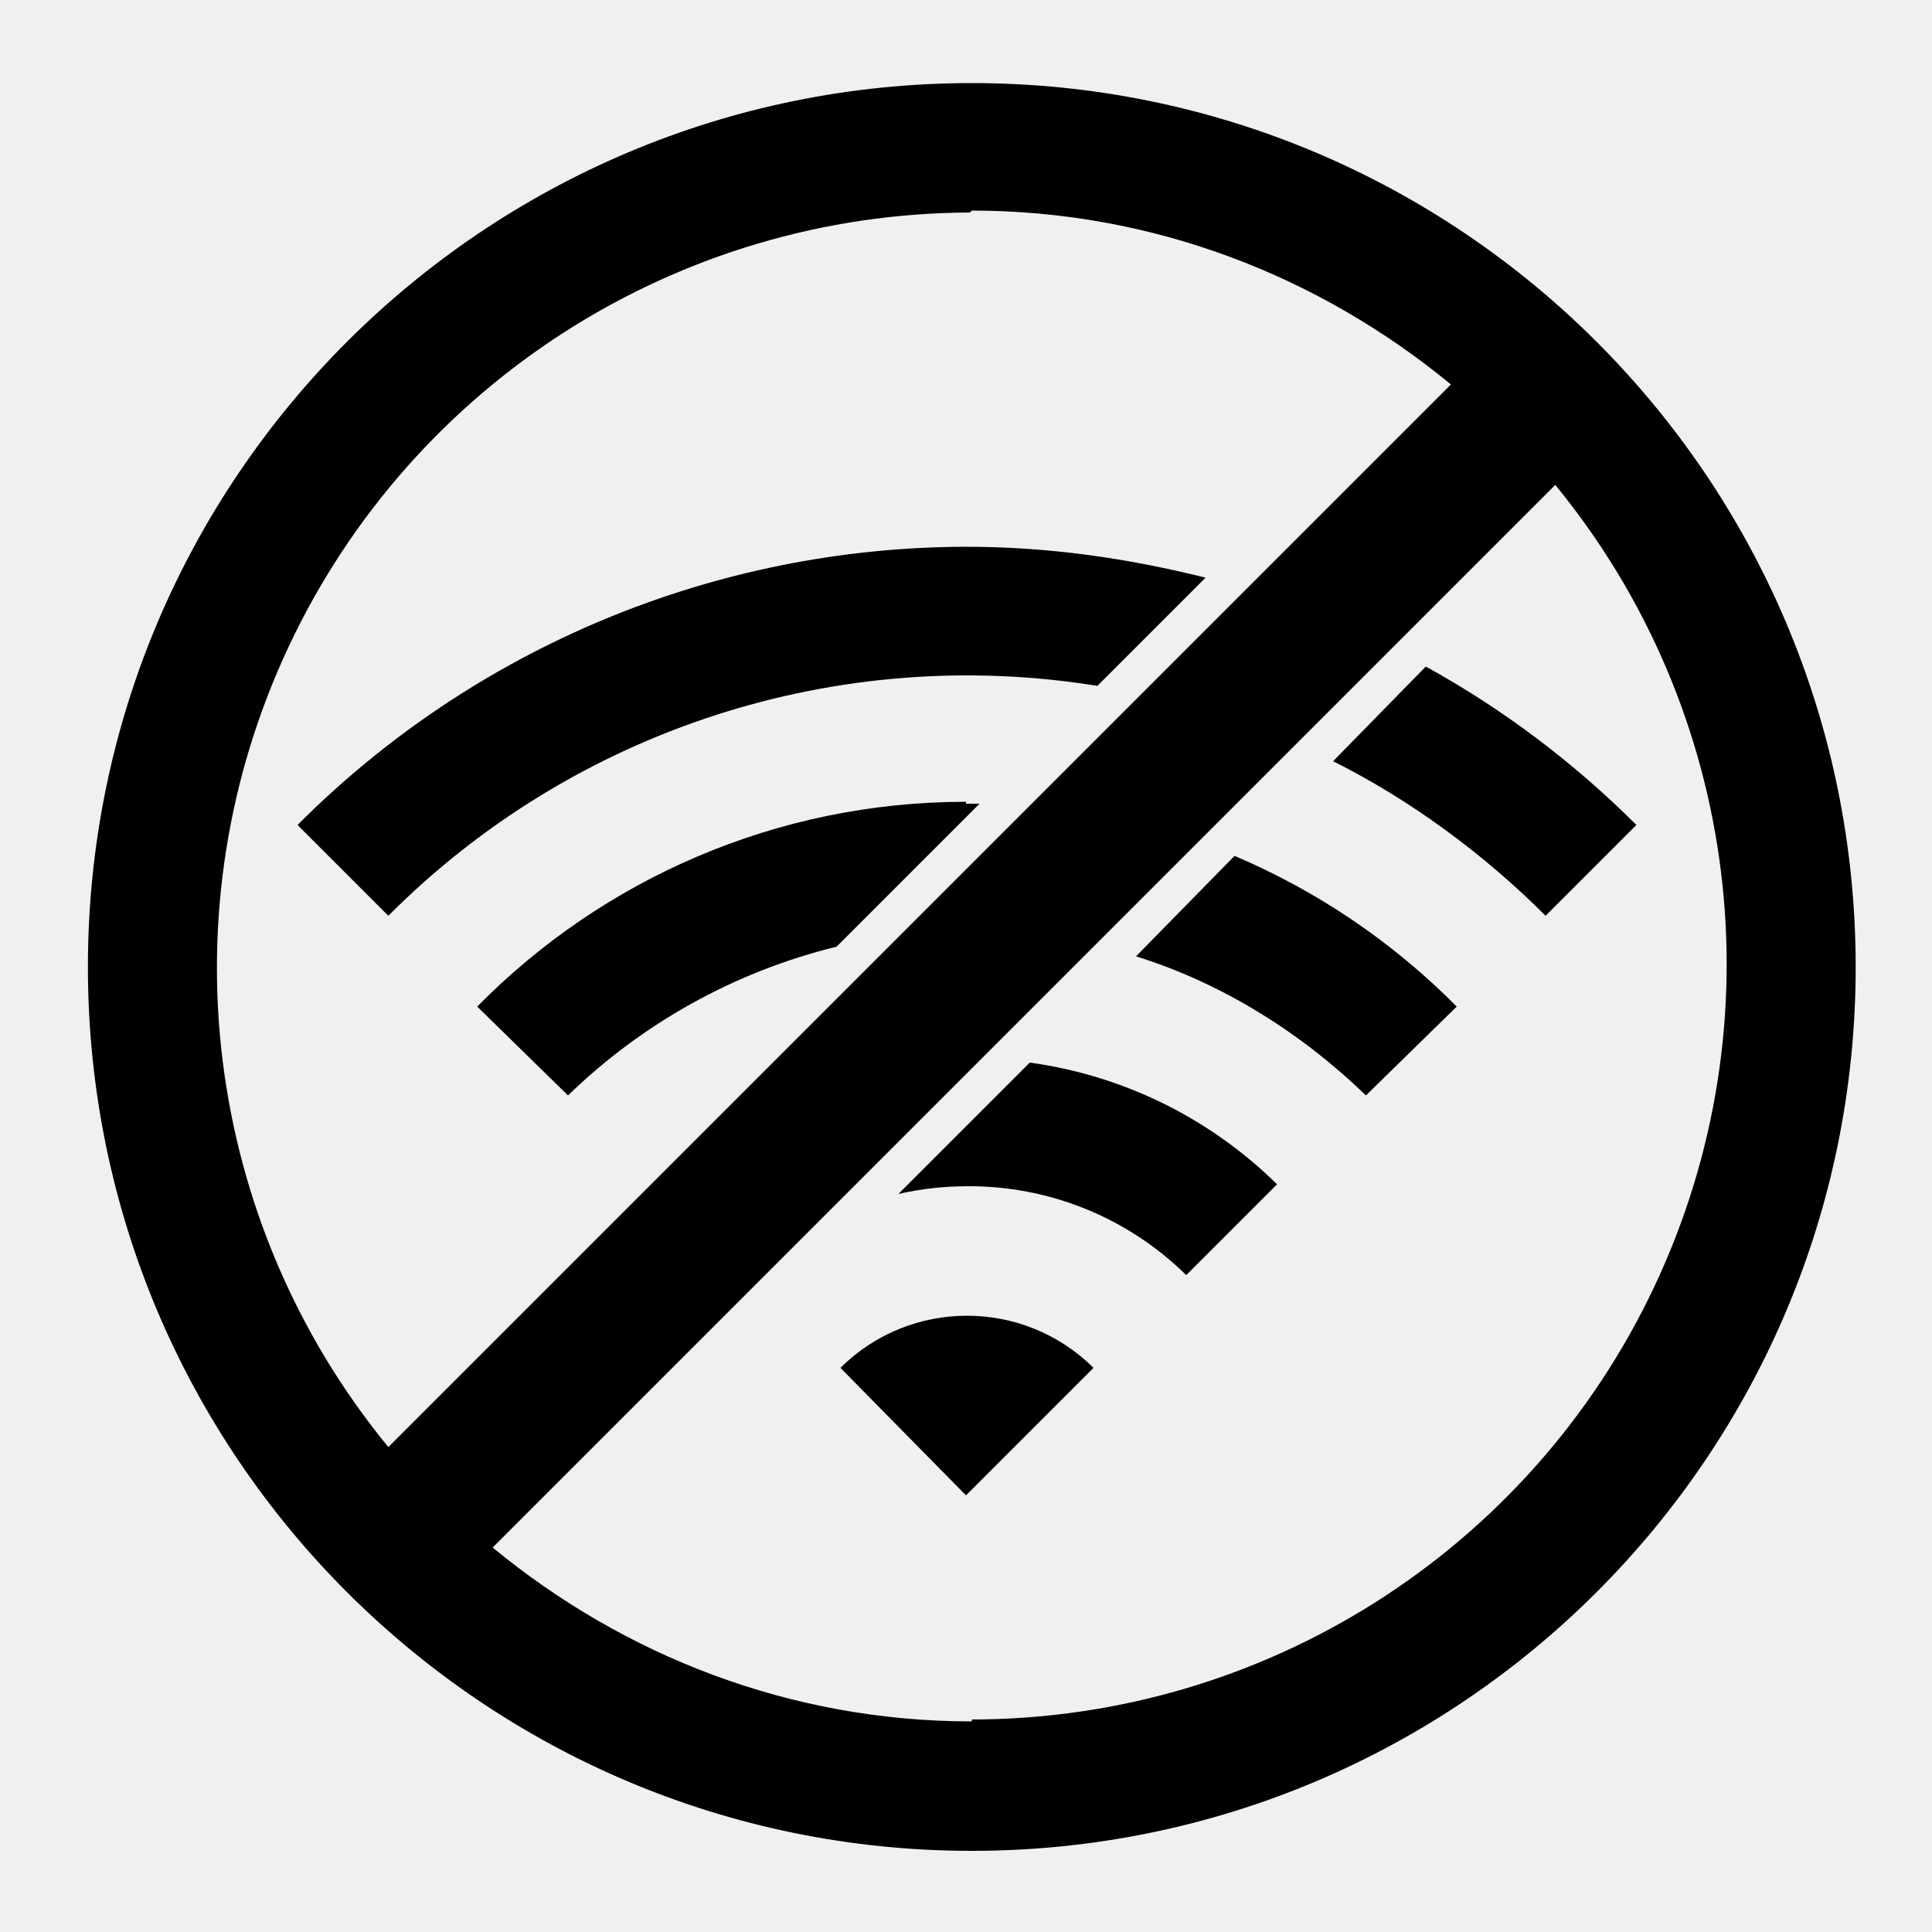
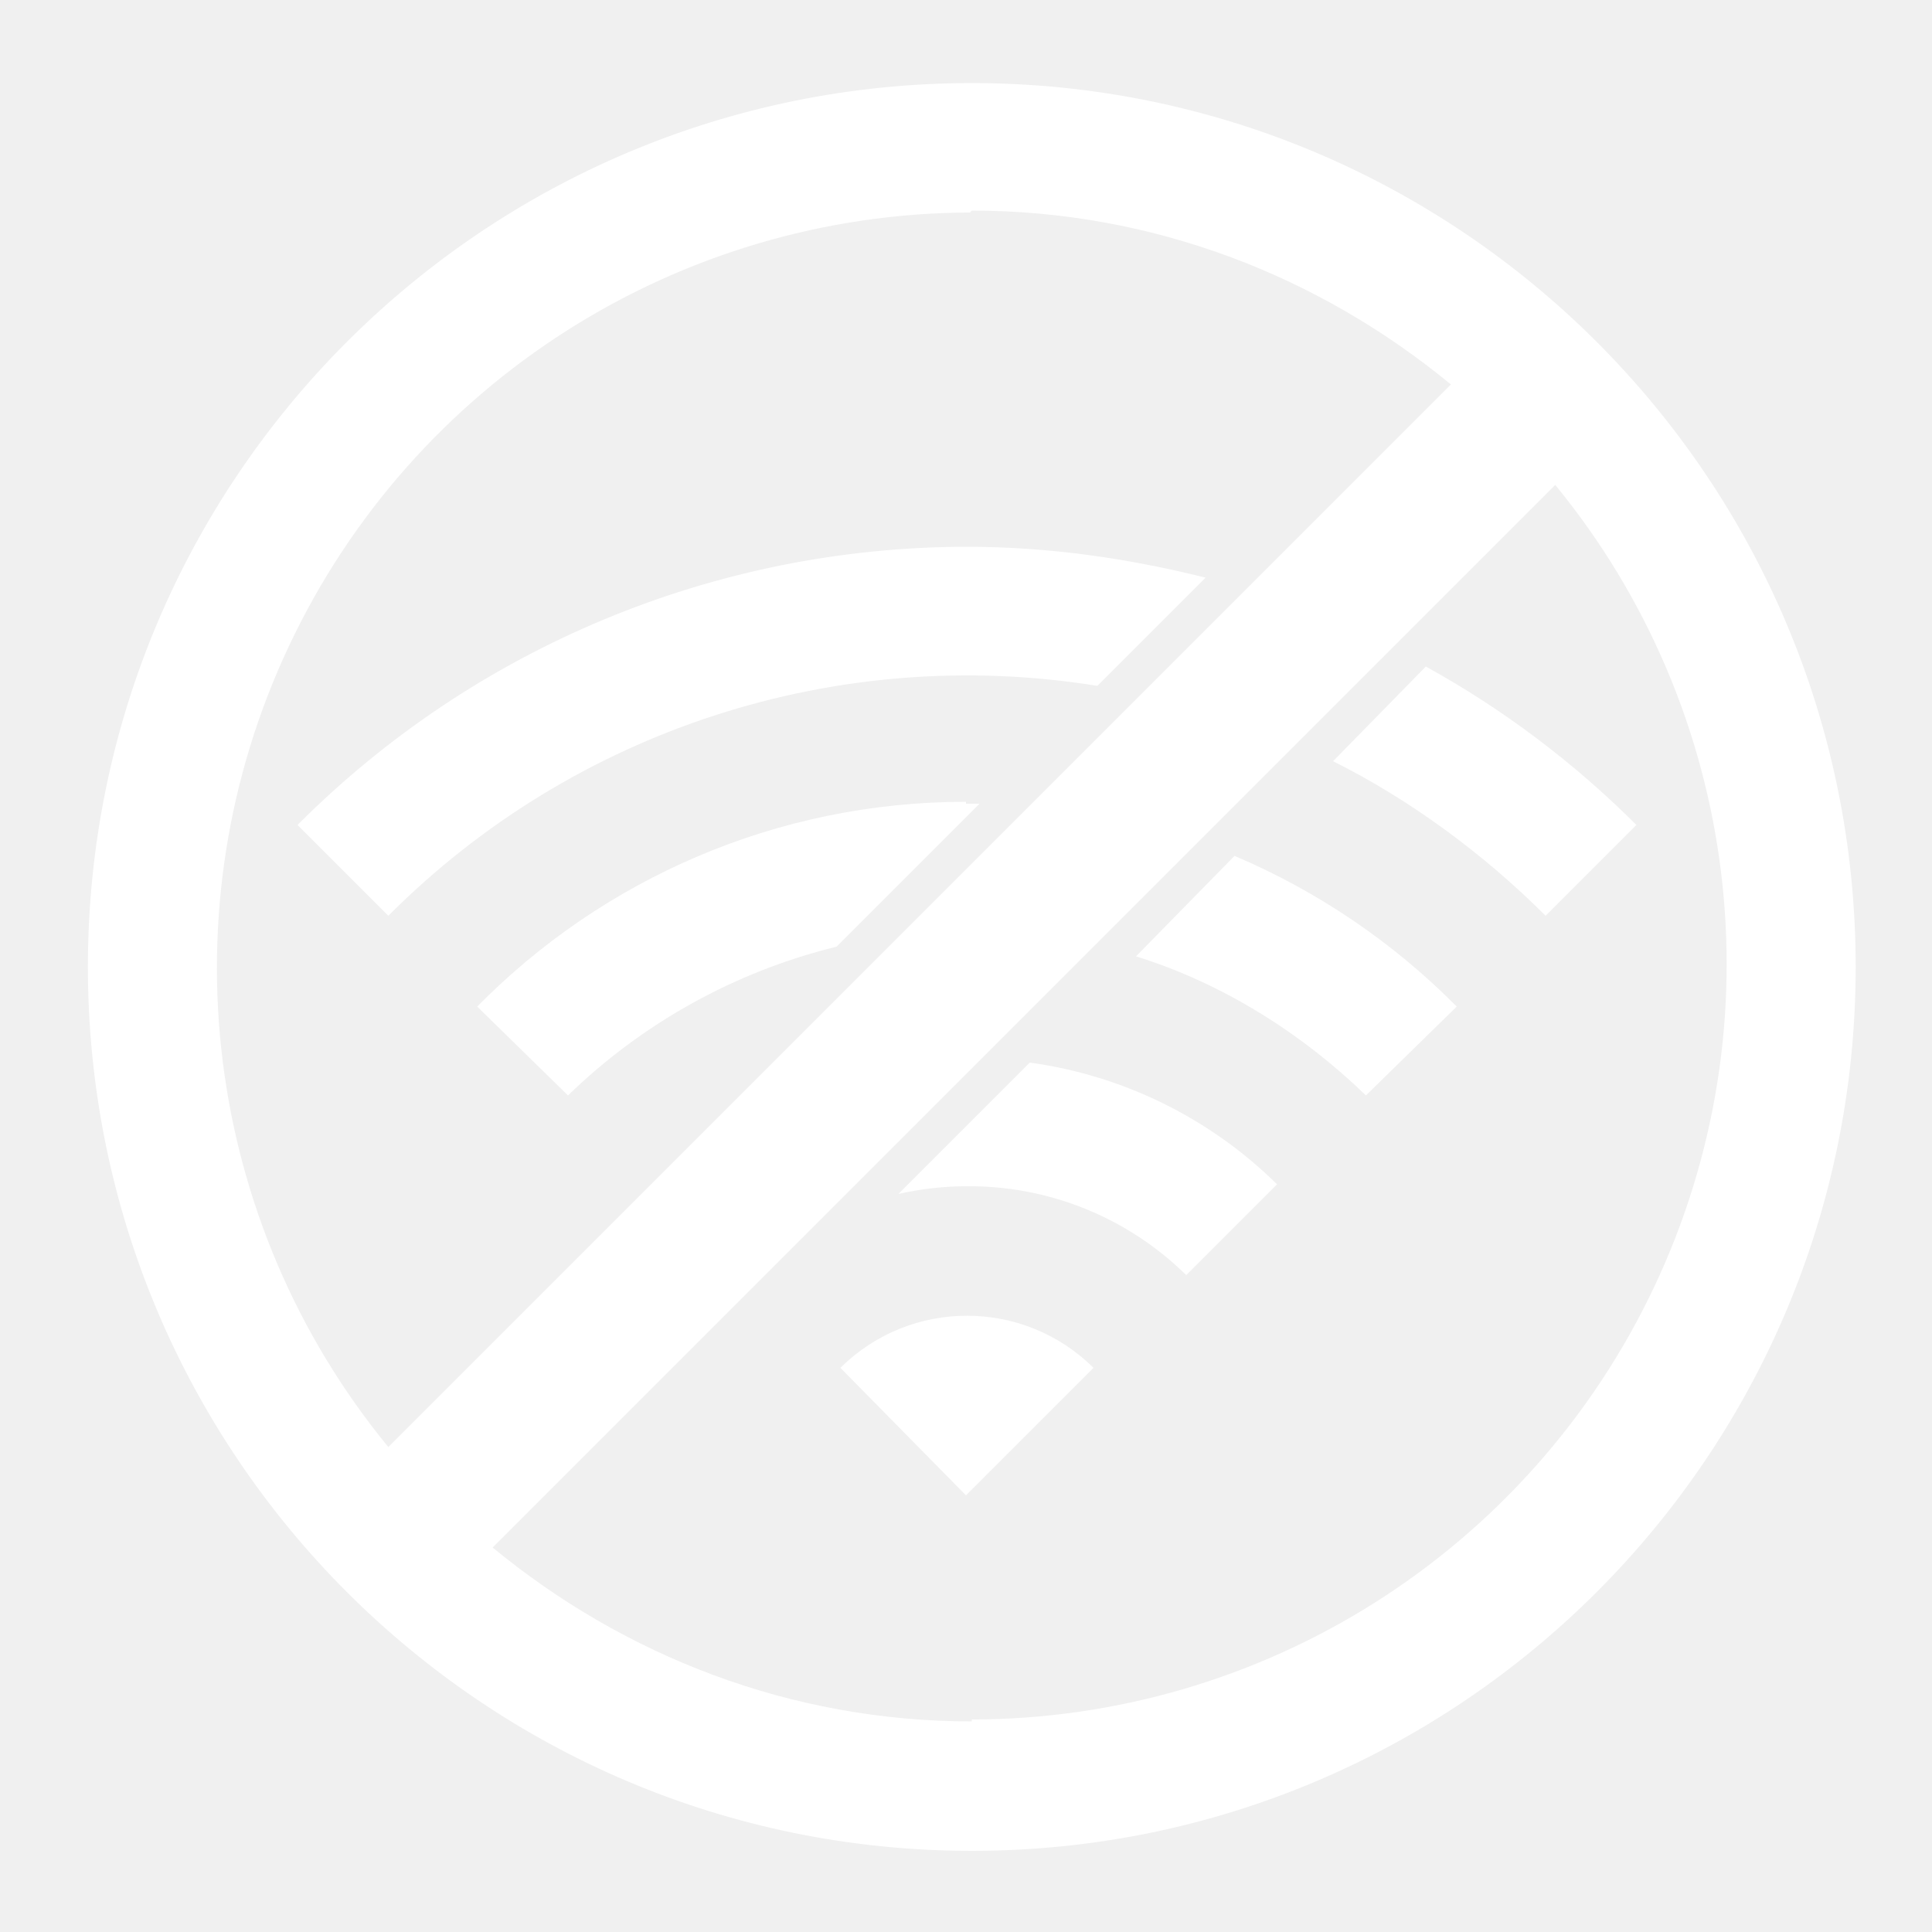
<svg xmlns="http://www.w3.org/2000/svg" height="200" width="200" viewBox="0 0 100 100">
-   <path d="M50 61.4A16 16 0 0 1 61.4 66l4.7-4.7A22.6 22.6 0 0 0 53.3 55l-6.8 6.8a16 16 0 0 1 3.5-.4zM43.5 70.8l6.5 6.6 6.6-6.6a9.3 9.3 0 0 0-13.1 0zM50 41.5c-9.8 0-18.8 4-25.3 10.6l4.7 4.6C33.2 53 38 50.3 43.3 49l7.4-7.4H50zM70.7 56.7l4.7-4.6a36 36 0 0 0-11.5-7.8l-5.1 5.2c4.5 1.4 8.6 4 11.9 7.2zM50 28.3a49 49 0 0 0-34.6 14.4l4.7 4.7a42.3 42.3 0 0 1 36.7-11.9l5.6-5.6c-4-1-8.1-1.6-12.4-1.6zM69 39.4c4 2 7.8 4.8 11 8l4.7-4.7c-3.2-3.2-6.9-6-10.9-8.2L69 39.4z" />
-   <path d="M50.3 4.3a45.7 45.7 0 1 0 0 91.5 45.7 45.7 0 0 0 0-91.5zm0 6.6c9.4 0 18 3.4 24.8 9l-55 55A39.1 39.1 0 0 1 50.2 11zm0 78.2c-9.4 0-18-3.4-24.8-9l55-55A39.1 39.1 0 0 1 50.3 89z" />
+   <path d="M50 61.4A16 16 0 0 1 61.4 66l4.7-4.7A22.6 22.6 0 0 0 53.3 55l-6.8 6.8a16 16 0 0 1 3.5-.4zM43.5 70.8l6.5 6.6 6.6-6.6a9.3 9.3 0 0 0-13.1 0zM50 41.5c-9.8 0-18.8 4-25.3 10.6l4.7 4.6C33.2 53 38 50.3 43.3 49l7.4-7.4H50zM70.7 56.7l4.7-4.6a36 36 0 0 0-11.5-7.8l-5.1 5.2c4.5 1.4 8.6 4 11.9 7.2zM50 28.3a49 49 0 0 0-34.6 14.4l4.7 4.7a42.3 42.3 0 0 1 36.7-11.9l5.6-5.6c-4-1-8.1-1.6-12.4-1.6zM69 39.4c4 2 7.8 4.8 11 8l4.7-4.7c-3.2-3.2-6.9-6-10.9-8.2L69 39.4z" fill="white" />
+   <path fill="white" d="M50.3 4.3a45.7 45.7 0 1 0 0 91.5 45.7 45.7 0 0 0 0-91.5zm0 6.6c9.4 0 18 3.4 24.8 9l-55 55A39.1 39.1 0 0 1 50.2 11zm0 78.2c-9.4 0-18-3.4-24.8-9l55-55A39.1 39.1 0 0 1 50.3 89z" />
</svg>
